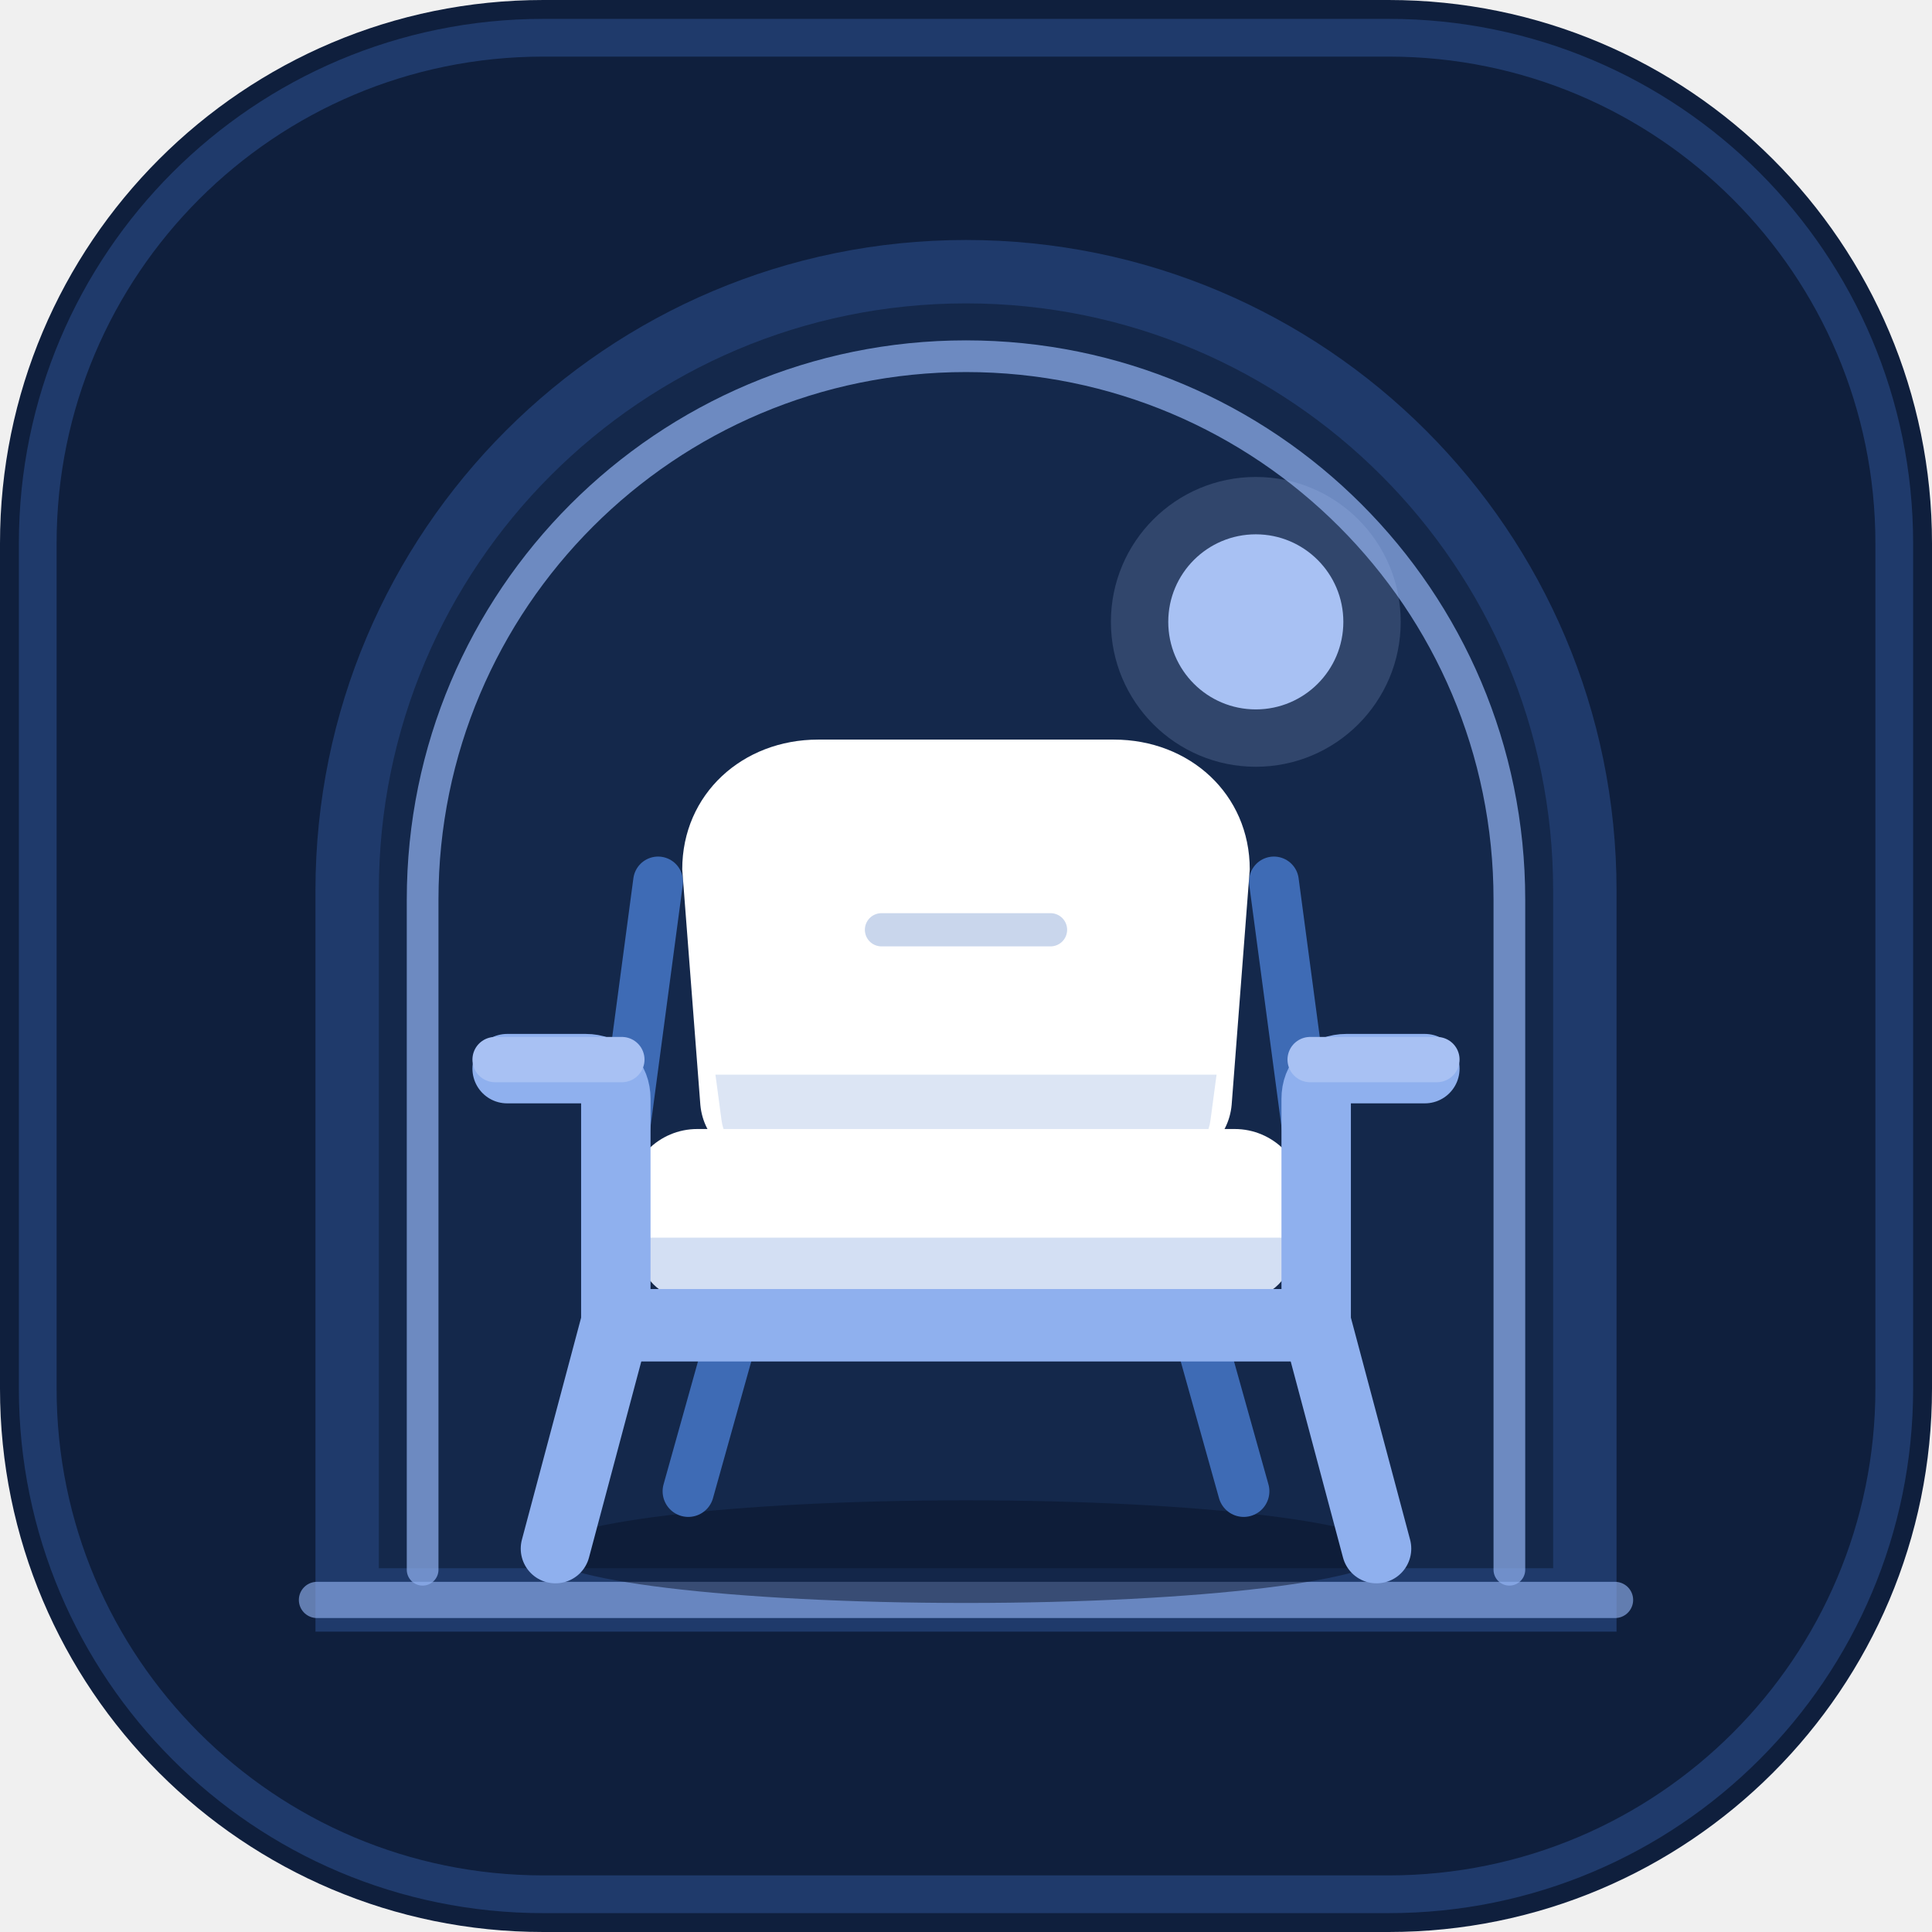
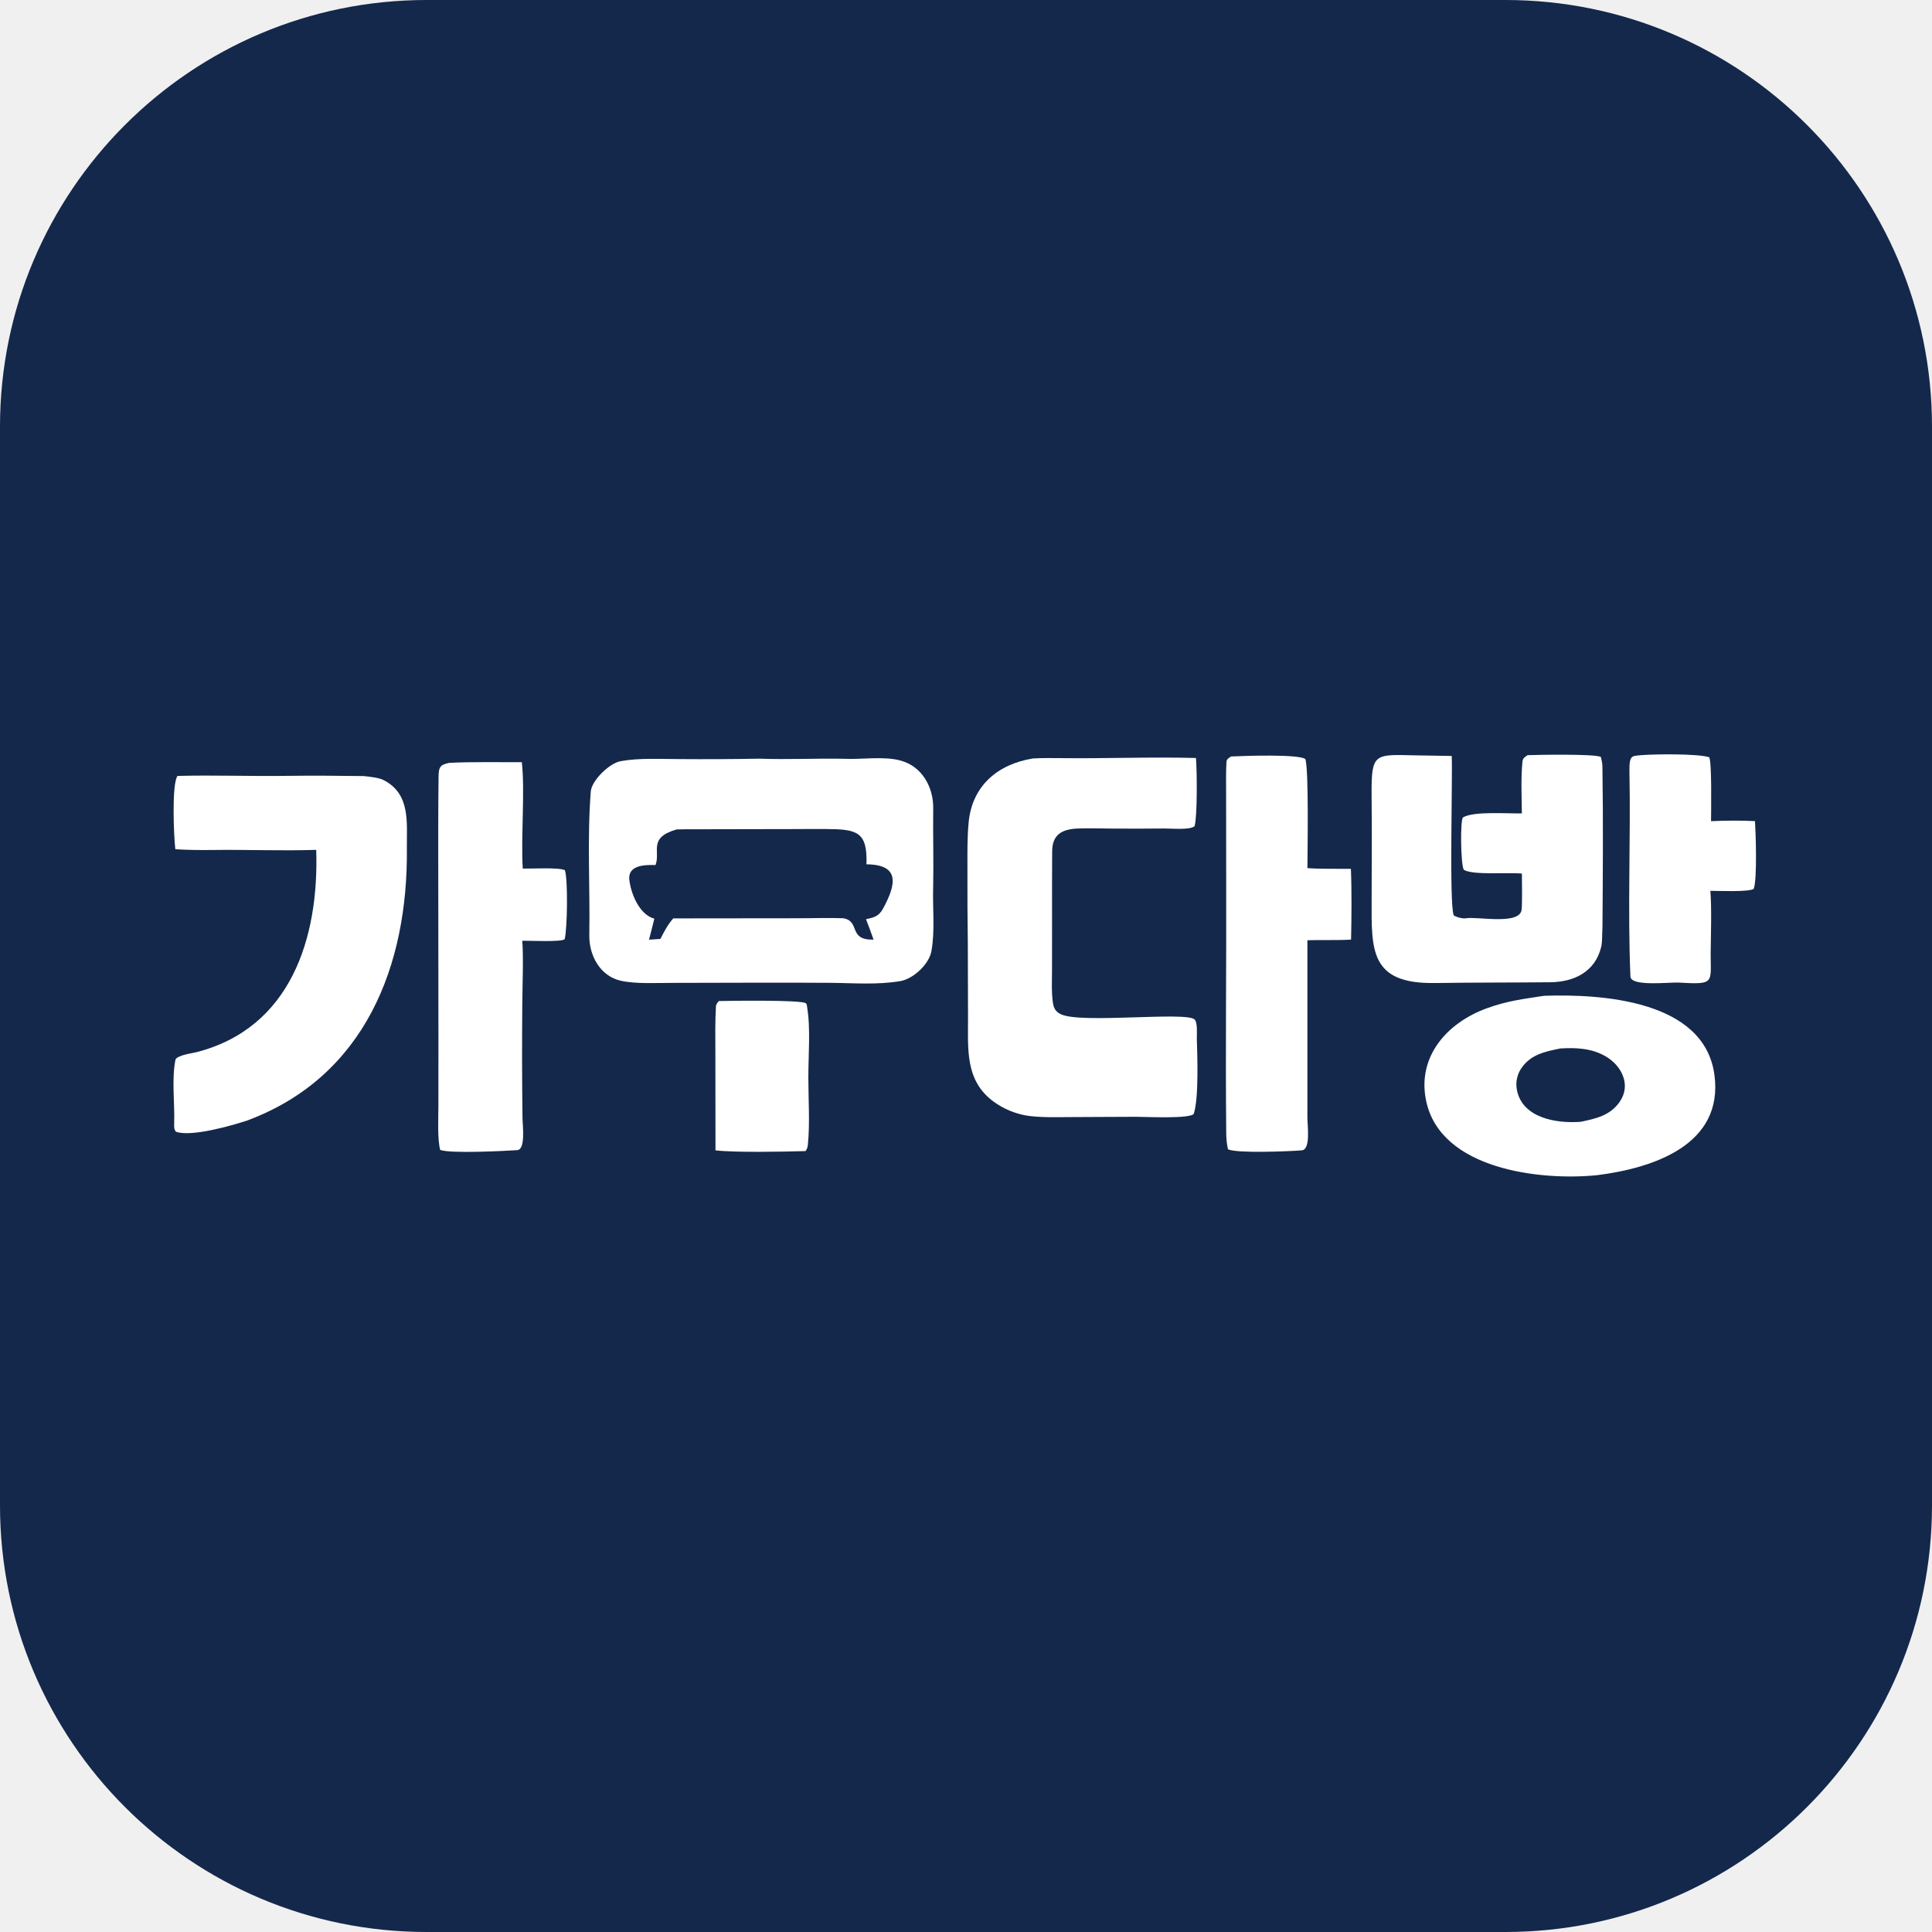
- <svg xmlns="http://www.w3.org/2000/svg" viewBox="0 0 64 64" width="64" height="64" fill="none" role="img" aria-label="가구다방">
-   <rect width="64" height="64" rx="18" fill="#0F1F3D" />
-   <rect x="1.25" y="1.25" width="61.5" height="61.5" rx="16.75" stroke="#1F3A6B" stroke-width="1.25" />
-   <path d="M11.5 53V29.5A20.5 20.5 0 0 1 52.5 29.5V53H11.5Z" fill="#14284B" stroke="#1F3A6B" stroke-width="2.1" />
-   <path d="M14 52V29.8A18 18 0 0 1 50 29.8V52" stroke="#8FB0EE" stroke-width="1.05" stroke-opacity="0.72" stroke-linecap="round" />
-   <line x1="10.5" y1="53" x2="53.5" y2="53" stroke="#8FB0EE" stroke-width="1.2" stroke-opacity="0.65" stroke-linecap="round" />
-   <ellipse cx="32" cy="51.4" rx="14" ry="1.7" fill="#081329" fill-opacity="0.5" />
-   <circle cx="41.6" cy="20.6" r="4.8" fill="#A8C1F3" fill-opacity="0.2" />
-   <circle cx="41.6" cy="20.6" r="2.9" fill="#A8C1F3" />
-   <path d="M24.2 44.4L22.8 49.4M39.8 44.4L41.2 49.4" stroke="#3E6BB5" stroke-width="1.7" stroke-linecap="round" />
-   <path d="M21.8 29.2L20.6 38.2M42.2 29.2L43.4 38.2" stroke="#3E6BB5" stroke-width="1.65" stroke-linecap="round" />
-   <path d="M22.6 28.8C22.6 26.3 24.6 24.5 27.1 24.5H36.9C39.4 24.5 41.4 26.3 41.4 28.8L40.8 36.6C40.7 37.7 39.8 38.5 38.7 38.5H25.3C24.2 38.5 23.3 37.7 23.2 36.6L22.6 28.8Z" fill="#FFFFFF" />
-   <path d="M23.7 35.6H40.3L40.1 37.1C40 37.9 39.3 38.5 38.5 38.5H25.5C24.7 38.5 24 37.9 23.9 37.1L23.7 35.6Z" fill="#DCE5F4" />
-   <line x1="29.2" y1="30.8" x2="34.8" y2="30.8" stroke="#C9D6EC" stroke-width="1.1" stroke-linecap="round" />
-   <rect x="20.8" y="37.4" width="22.4" height="5.6" rx="2.3" fill="#FFFFFF" />
-   <path d="M21.2 41H42.8V41.5C42.8 42.3 42.1 43 41.3 43H22.7C21.9 43 21.2 42.3 21.2 41.5V41Z" fill="#D3DFF3" />
-   <rect x="19.6" y="42.7" width="24.8" height="2.4" rx="1.2" fill="#8FB0EE" />
-   <path d="M16.8 35.4H19.4C20 35.4 20.4 35.8 20.4 36.4V43.8L18.4 51.3" stroke="#8FB0EE" stroke-width="2.3" stroke-linecap="round" stroke-linejoin="round" />
-   <path d="M47.2 35.4H44.6C44 35.4 43.6 35.8 43.6 36.4V43.8L45.6 51.3" stroke="#8FB0EE" stroke-width="2.3" stroke-linecap="round" stroke-linejoin="round" />
-   <line x1="16.4" y1="35.1" x2="20.6" y2="35.1" stroke="#A8C1F3" stroke-width="1.5" stroke-linecap="round" />
-   <line x1="43.4" y1="35.1" x2="47.6" y2="35.1" stroke="#A8C1F3" stroke-width="1.5" stroke-linecap="round" />
+ <svg xmlns="http://www.w3.org/2000/svg" viewBox="154 98 1766 1766" role="img" aria-label="가구다방">
+   <rect x="154" y="98" width="1766" height="1766" rx="390" fill="#14284b" />
+   <path fill="#ffffff" d="M 848.356 791.478 C 873.292 792.437 899.911 791.094 925.148 791.581 C 941.232 792.452 961.561 788.954 977.19 793.198 C 996.952 798.565 1007.28 817.605 1007.03 836.919 C 1006.73 861.082 1007.46 884.487 1006.99 908.506 C 1006.33 927.75 1008.83 948.668 1005.36 967.563 C 1003.19 979.382 988.858 992.747 977.073 994.779 C 955.933 998.424 933.923 996.531 912.581 996.38 C 891.931 996.233 871.365 996.237 850.75 996.239 L 769.219 996.431 C 754.759 996.412 734.94 997.594 721.178 994.402 C 702.248 990.011 692.36 970.971 692.672 952.883 C 693.426 909.133 690.622 864.952 694.027 821.451 C 694.823 811.285 711.509 795.148 721.711 793.719 C 737.755 790.748 757.41 791.82 774.272 791.861 C 798.968 792.068 823.664 791.94 848.356 791.478 z M 752.104 937.747 C 750.504 944.098 748.943 950.637 747.256 956.947 L 757.66 956.259 C 761.656 948.586 763.788 944.018 769.424 937.483 L 882.355 937.361 C 895.844 937.392 911.753 936.815 924.903 937.36 C 940.784 940.158 928.858 957.46 952.525 956.898 C 950.313 950.638 948.006 944.413 945.605 938.223 C 953.157 936.593 957.373 935.538 961.273 928.362 C 973.35 906.14 976.664 888.294 946.02 888.05 C 946.992 858.102 937.393 855.981 909.086 855.799 C 898.577 855.731 887.581 855.826 877.013 855.851 L 785.779 856.025 C 781.453 856.052 776.793 855.987 772.499 856.179 C 746.087 863.764 757.92 876.19 753.217 888.688 C 745.351 888.656 727.336 887.793 729.306 902.757 C 730.971 915.402 738.503 934.038 752.104 937.747 z" />
+   <path fill="#ffffff" d="M 1098.05 791.311 C 1105.91 790.818 1114.8 790.887 1122.72 790.988 C 1164.04 791.512 1205.92 789.739 1247.19 790.872 C 1248.18 801.361 1248.56 844.064 1245.95 853.147 C 1241.88 856.897 1224.97 855.281 1218.57 855.313 C 1202.55 855.479 1186.53 855.504 1170.51 855.387 C 1159.77 855.299 1148.76 854.879 1138.16 855.38 C 1124.35 856.146 1115.89 861.211 1115.76 876.007 C 1115.59 895.895 1115.67 915.707 1115.66 935.52 L 1115.63 983.178 C 1115.62 993.52 1114.99 1004.44 1116.45 1014.69 C 1117.2 1019.9 1119.24 1023.12 1124.15 1025.29 C 1143.32 1033.77 1237.63 1022.49 1245.9 1029.83 C 1248.85 1032.46 1247.95 1043.42 1247.99 1047.25 C 1248.47 1062.89 1249.87 1101.01 1245.3 1115.84 C 1243.7 1121.02 1199.98 1118.81 1192.01 1118.83 L 1133.44 1119.1 C 1121.01 1119.13 1103.64 1119.7 1091.92 1117.65 C 1081.56 1115.79 1071.73 1111.68 1063.12 1105.61 C 1035.4 1086.08 1039.03 1055.9 1038.85 1026.51 L 1038.67 961.538 C 1038.35 938.014 1038.23 914.488 1038.31 890.963 C 1038.32 876.898 1038.08 863.663 1039.43 849.613 C 1042.63 816.35 1065.84 796.584 1098.05 791.311 z" />
+   <path fill="#ffffff" d="M 316.248 807.262 C 349.105 806.382 383.588 807.683 416.643 807.196 C 439.72 806.857 463.614 807.108 486.711 807.399 C 491.575 807.949 500.018 808.789 504.334 810.906 C 529.654 823.647 525.653 850.247 525.908 873.194 C 527.098 980.643 487.564 1082.3 379.771 1122.3 C 365.685 1126.9 329.061 1137.46 314.89 1132.53 C 312.986 1130.41 313.112 1128.07 313.228 1124.12 C 313.755 1106.23 310.794 1083.44 314.465 1066.34 C 316.981 1062.32 329.742 1060.74 333.152 1059.88 C 419.774 1037.97 445.679 955.399 443.042 874.838 C 411.611 875.881 379.601 874.514 348.112 874.945 C 336.95 875.098 325.388 874.955 314.269 874.269 C 312.877 863.437 310.802 814.772 316.248 807.262 z" />
+   <path fill="#ffffff" d="M 1550.36 788.29 C 1559.46 787.937 1611.54 786.986 1617.32 789.897 C 1618 792.428 1618.69 795.828 1618.73 798.418 C 1619.52 847.659 1619.13 897.016 1618.77 946.272 C 1618.29 951.73 1618.84 958.433 1617.57 963.707 C 1612.05 986.386 1592.75 995.68 1570.9 995.856 C 1536.12 996.206 1500.46 996.04 1465.75 996.565 C 1406.32 997.464 1407.59 966.79 1407.78 920.246 L 1407.94 859.75 L 1407.75 823.935 C 1407.57 786.559 1410.28 787.56 1446.96 788.441 C 1457.99 788.706 1469.89 788.734 1481 789.011 C 1481.88 809.107 1478.55 923.847 1482.81 934.713 C 1485.55 936.518 1491.28 937.88 1493.89 937.393 C 1504.02 935.498 1543.43 944.021 1544.9 929.363 C 1545.54 923.024 1545.17 903.73 1545.13 896.515 C 1532.13 895.278 1500.29 898.152 1492.03 893.074 C 1489.12 887.995 1488.64 846.755 1491.37 845.141 C 1501.28 839.28 1532.48 841.868 1545.1 841.485 C 1544.95 826.899 1544.14 808.809 1545.64 794.276 C 1546 790.787 1547.97 789.958 1550.36 788.29 z" />
+   <path fill="#ffffff" d="M 1565.52 1008.23 C 1617.37 1006.51 1712.18 1011.92 1721.17 1080.82 C 1729.45 1144.33 1665.63 1165.69 1613.9 1172.2 C 1562.62 1177.42 1470.51 1167.35 1457.52 1103.9 C 1449.26 1063.54 1476.97 1032.8 1512.96 1019.69 C 1531.75 1012.84 1545.85 1011.26 1565.52 1008.23 z M 1599 1123.4 C 1612.97 1120.45 1625.89 1117.69 1634.6 1105.04 C 1645.23 1089.62 1636.27 1071.92 1621.48 1063.46 C 1608.71 1056.15 1594.59 1055.5 1580.32 1056.38 C 1566.6 1059.14 1553.35 1061.75 1544.71 1074.34 C 1540.73 1080.1 1539.23 1087.21 1540.53 1094.08 C 1545.43 1120.22 1577.05 1125.11 1599 1123.4 z" />
+   <path fill="#ffffff" d="M 564.629 795.333 C 583.919 794.242 611.339 794.801 630.998 794.723 C 633.988 821.311 630.045 863.873 631.853 891.971 C 639.953 892.117 664.855 890.699 670.38 893.437 C 673.249 902.222 672.588 946.814 670.162 956.508 C 667.015 959.294 638.064 957.754 631.398 957.9 C 632.604 973.292 631.541 998.389 631.432 1014.7 C 631.1 1049.87 631.157 1085.04 631.603 1120.21 C 631.673 1126.38 634.647 1148.82 626.774 1149.32 C 614.563 1150.11 565.926 1152.62 556.362 1149.12 C 553.743 1139.22 554.704 1119.47 554.729 1108.59 L 554.766 1046.5 L 554.605 888.801 C 554.617 861.911 554.513 835.007 554.883 808.123 C 555.002 799.484 555.971 797.089 564.629 795.333 z" />
+   <path fill="#ffffff" d="M 1279.23 789.493 C 1289.45 788.937 1341.36 787.112 1347.19 791.855 C 1350.47 801.386 1349.13 877.315 1349.09 891.526 C 1359.82 892.42 1377.49 892.043 1388.83 892.198 C 1389.64 910.948 1389.42 937.986 1388.99 956.844 C 1377.51 957.677 1361.51 957.008 1349.07 957.468 L 1349.07 1118.75 C 1348.96 1126.44 1352.37 1148.85 1343.91 1149.52 C 1332.52 1150.42 1284.87 1152.43 1276.5 1148.56 C 1275.42 1144.23 1274.93 1138.83 1274.88 1134.35 C 1274.1 1056.49 1275.11 978.644 1274.83 900.768 L 1274.76 823.619 C 1274.75 814.791 1274.54 803.39 1275.08 794.445 C 1275.23 791.87 1277.38 790.785 1279.23 789.493 z" />
+   <path fill="#ffffff" d="M 1653.96 788.288 C 1665.98 787.297 1704.73 786.793 1716.06 790.059 C 1718.99 790.903 1718.03 841.891 1718.03 848.633 C 1729.73 848.029 1746.63 847.904 1758.21 848.577 C 1758.92 859.564 1760.31 901.585 1757.07 910.411 C 1753.47 913.531 1724.39 912.306 1717.41 912.279 C 1718.71 928.836 1717.86 952.897 1717.68 969.75 C 1717.69 996.719 1721.66 998.108 1688.38 996.138 C 1680.61 995.678 1644.76 1000.08 1644.35 990.664 C 1641.67 928.441 1644.7 865.018 1643.43 802.519 C 1643.11 787.21 1646.75 789.27 1653.96 788.288 z" />
+   <path fill="#ffffff" d="M 811.128 1013.03 C 821.418 1012.79 885.513 1011.87 890.491 1014.99 C 891.641 1015.71 891.494 1016.86 891.708 1018.11 C 895.099 1038 892.869 1062.66 892.887 1083.06 C 892.906 1103.09 894.417 1124.56 892.458 1144.41 C 892.22 1146.82 891.699 1148.21 890.322 1150.18 C 870.797 1150.77 825.851 1151.64 808.009 1149.51 L 807.905 1061.76 C 807.873 1047.64 807.577 1032.21 808.423 1018.03 C 808.551 1015.89 809.757 1014.58 811.128 1013.03 z" />
</svg>
